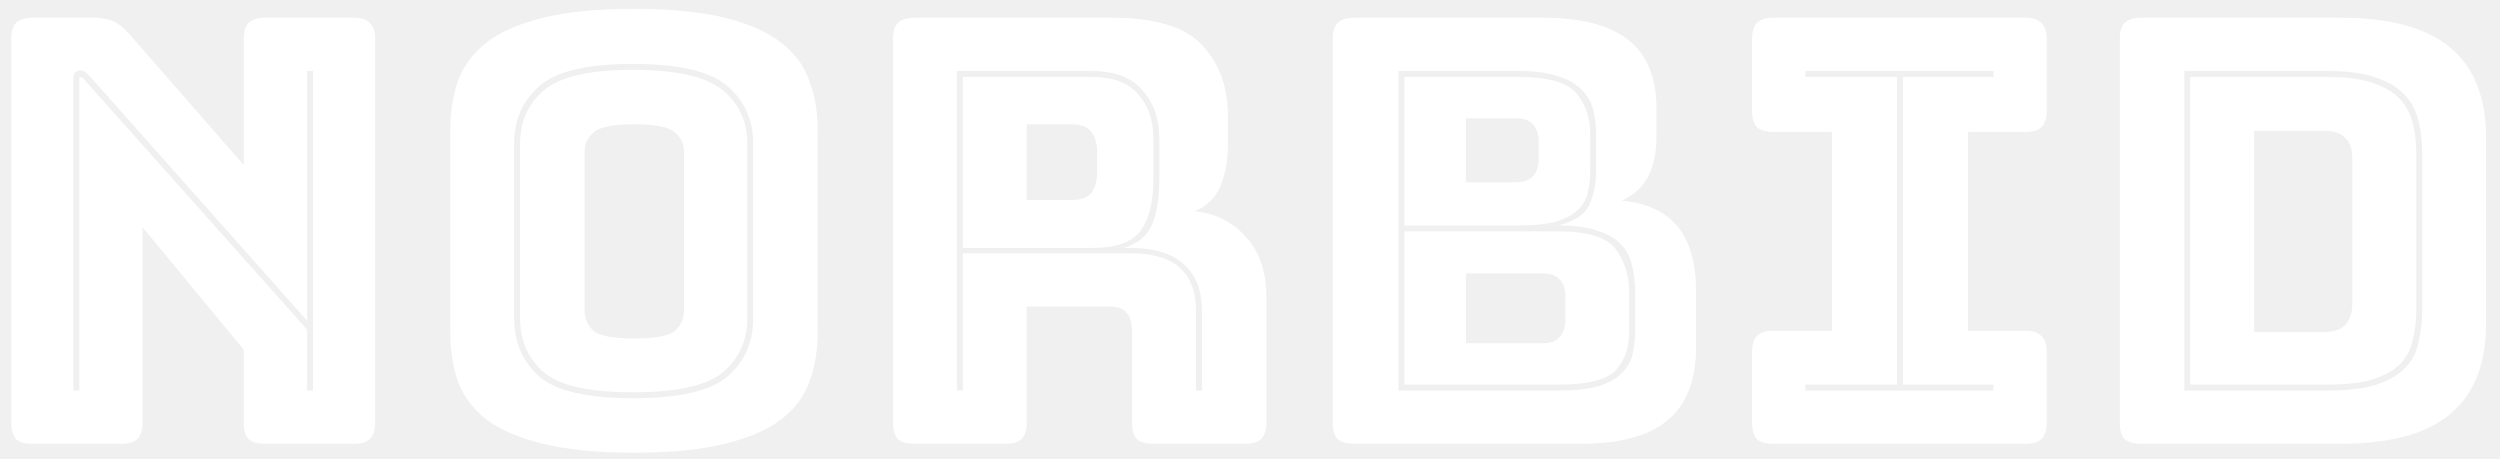
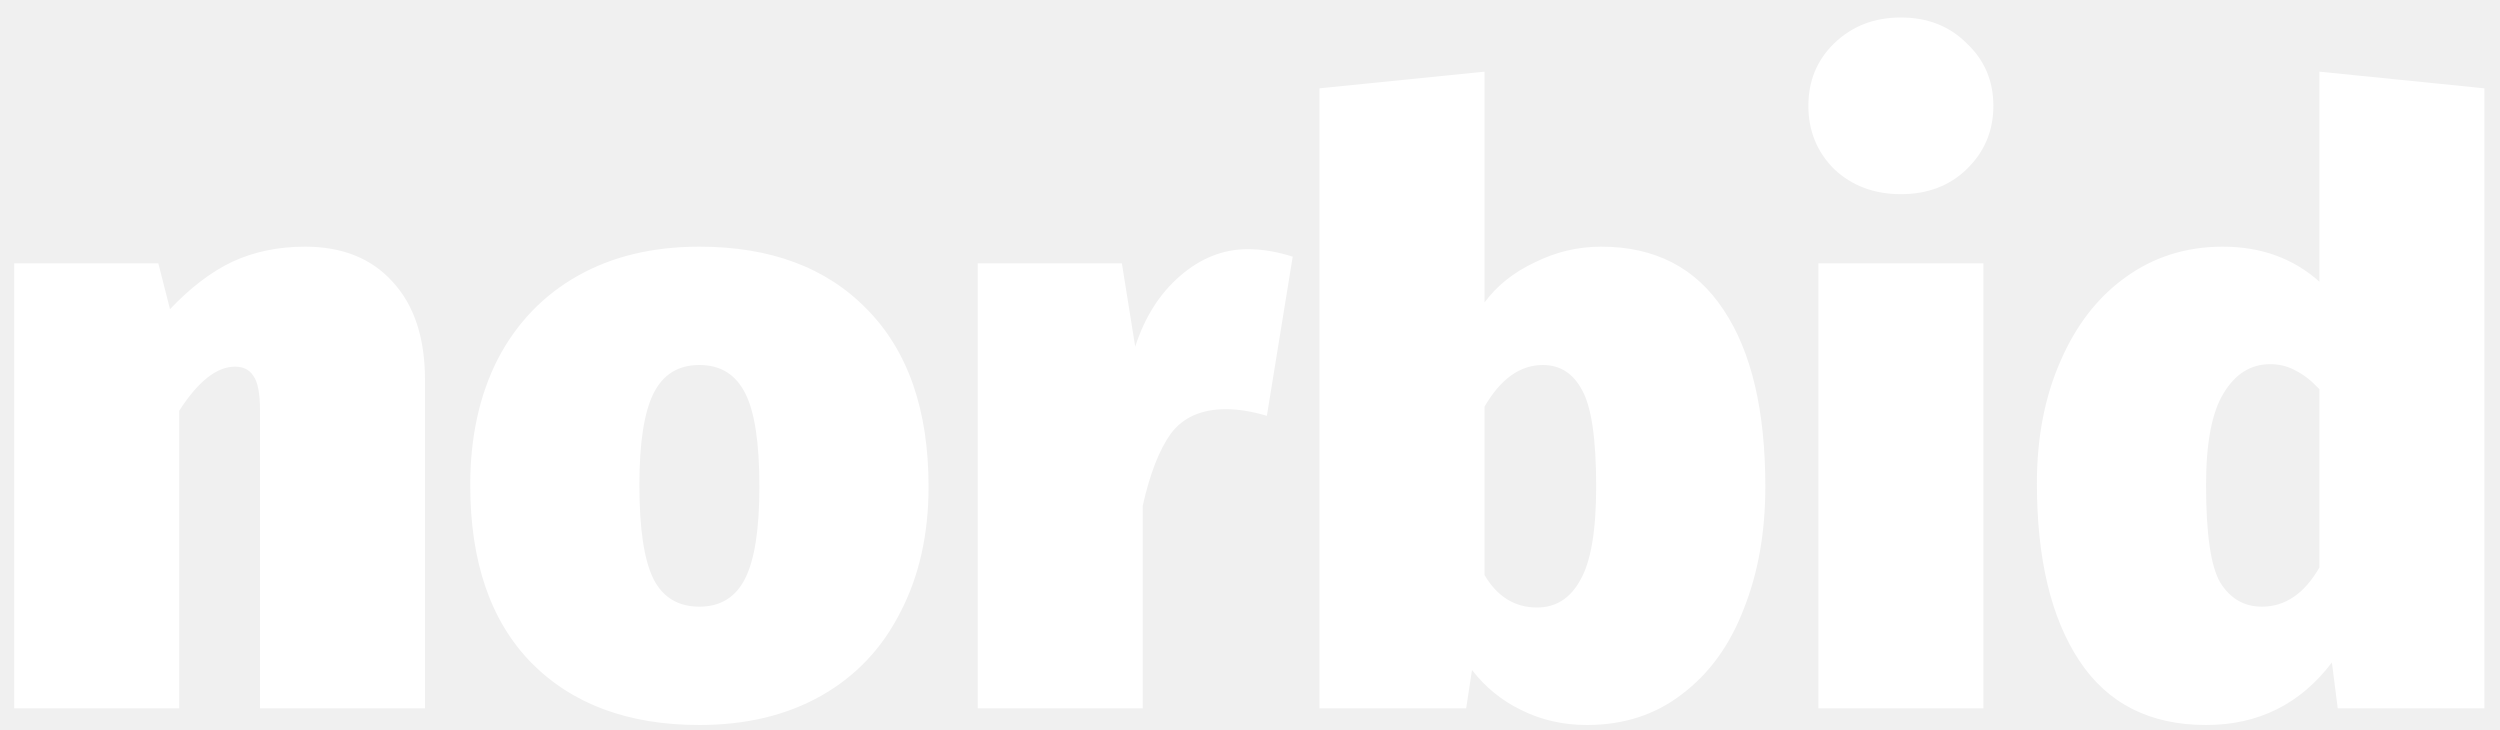
- <svg xmlns="http://www.w3.org/2000/svg" width="169" height="31" viewBox="0 0 169 31" fill="none">
-   <path d="M6.04 5.12C5.907 4.987 5.8 4.893 5.72 4.84C5.64 4.787 5.547 4.76 5.44 4.76C5.333 4.76 5.227 4.8 5.12 4.88C5.013 4.96 4.96 5.08 4.96 5.24V26.4H5.36V5.32C5.36 5.293 5.36 5.267 5.36 5.24C5.387 5.213 5.413 5.2 5.44 5.2C5.467 5.2 5.493 5.213 5.52 5.24C5.573 5.267 5.613 5.293 5.64 5.32L20.76 22.28V26.4H21.16V4.8H20.76V21.68L6.04 5.12ZM8.2 30H2.2C1.693 30 1.32 29.893 1.08 29.68C0.867 29.44 0.76 29.067 0.76 28.56V2.64C0.76 2.133 0.867 1.773 1.08 1.56C1.32 1.32 1.693 1.2 2.2 1.2H6.36C6.867 1.2 7.293 1.28 7.64 1.44C8.013 1.6 8.373 1.88 8.72 2.28L16.48 11.16V2.64C16.48 2.133 16.587 1.773 16.8 1.56C17.04 1.32 17.413 1.2 17.92 1.2H23.92C24.427 1.2 24.787 1.32 25 1.56C25.24 1.773 25.36 2.133 25.36 2.64V28.56C25.36 29.067 25.24 29.44 25 29.68C24.787 29.893 24.427 30 23.92 30H17.92C17.413 30 17.04 29.893 16.8 29.68C16.587 29.44 16.48 29.067 16.48 28.56V23.64L9.64 15.36V28.56C9.64 29.067 9.52 29.44 9.28 29.68C9.067 29.893 8.707 30 8.2 30ZM55.277 22.44C55.277 23.667 55.09 24.787 54.717 25.8C54.37 26.787 53.73 27.64 52.797 28.36C51.891 29.053 50.624 29.6 48.997 30C47.397 30.4 45.357 30.6 42.877 30.6C40.397 30.6 38.344 30.4 36.717 30C35.09 29.6 33.81 29.053 32.877 28.36C31.971 27.64 31.331 26.787 30.957 25.8C30.61 24.787 30.437 23.667 30.437 22.44V8.8C30.437 7.573 30.61 6.467 30.957 5.48C31.331 4.467 31.971 3.6 32.877 2.88C33.81 2.16 35.09 1.6 36.717 1.2C38.344 0.8 40.397 0.6 42.877 0.6C45.357 0.6 47.397 0.8 48.997 1.2C50.624 1.6 51.891 2.16 52.797 2.88C53.73 3.6 54.37 4.467 54.717 5.48C55.09 6.467 55.277 7.573 55.277 8.8V22.44ZM50.917 21.52V9.72C50.917 8.12 50.344 6.827 49.197 5.84C48.05 4.827 45.917 4.32 42.797 4.32C39.677 4.32 37.557 4.827 36.437 5.84C35.317 6.827 34.757 8.12 34.757 9.72V21.52C34.757 23.12 35.317 24.427 36.437 25.44C37.557 26.427 39.677 26.92 42.797 26.92C45.917 26.92 48.05 26.427 49.197 25.44C50.344 24.427 50.917 23.12 50.917 21.52ZM35.157 21.52V9.72C35.157 8.227 35.691 7.027 36.757 6.12C37.824 5.187 39.837 4.72 42.797 4.72C45.757 4.72 47.784 5.187 48.877 6.12C49.971 7.027 50.517 8.227 50.517 9.72V21.52C50.517 23.013 49.971 24.227 48.877 25.16C47.784 26.067 45.757 26.52 42.797 26.52C39.837 26.52 37.824 26.067 36.757 25.16C35.691 24.227 35.157 23.013 35.157 21.52ZM39.517 21C39.517 21.533 39.717 21.987 40.117 22.36C40.517 22.707 41.437 22.88 42.877 22.88C44.317 22.88 45.237 22.707 45.637 22.36C46.037 21.987 46.237 21.533 46.237 21V10.24C46.237 9.733 46.037 9.307 45.637 8.96C45.237 8.587 44.317 8.4 42.877 8.4C41.437 8.4 40.517 8.587 40.117 8.96C39.717 9.307 39.517 9.733 39.517 10.24V21ZM73.809 5.2C75.223 5.2 76.263 5.587 76.929 6.36C77.623 7.133 77.969 8.133 77.969 9.36V12.16C77.969 13.627 77.689 14.76 77.129 15.56C76.569 16.36 75.463 16.76 73.809 16.76H65.089V5.2H73.809ZM69.409 8.4V13.52H72.409C73.103 13.52 73.569 13.347 73.809 13C74.049 12.627 74.169 12.173 74.169 11.64V10.28C74.169 9.747 74.049 9.307 73.809 8.96C73.569 8.587 73.103 8.4 72.409 8.4H69.409ZM65.089 26.4V17.12H76.409C77.929 17.12 79.049 17.453 79.769 18.12C80.489 18.76 80.849 19.733 80.849 21.04V26.4H81.249V21.04C81.249 19.653 80.849 18.6 80.049 17.88C79.249 17.133 78.036 16.76 76.409 16.76H75.969C76.929 16.467 77.569 15.933 77.889 15.16C78.209 14.36 78.369 13.347 78.369 12.12V9.36C78.369 8.053 77.996 6.973 77.249 6.12C76.503 5.24 75.356 4.8 73.809 4.8H64.689V26.4H65.089ZM67.969 30H61.809C61.303 30 60.929 29.893 60.689 29.68C60.476 29.44 60.369 29.067 60.369 28.56V2.64C60.369 2.133 60.476 1.773 60.689 1.56C60.929 1.32 61.303 1.2 61.809 1.2H75.129C78.116 1.2 80.169 1.827 81.289 3.08C82.436 4.307 83.009 5.907 83.009 7.88V9.72C83.009 10.84 82.836 11.8 82.489 12.6C82.169 13.373 81.596 13.933 80.769 14.28C82.209 14.44 83.369 15.027 84.249 16.04C85.156 17.053 85.609 18.4 85.609 20.08V28.56C85.609 29.067 85.489 29.44 85.249 29.68C85.036 29.893 84.676 30 84.169 30H77.969C77.463 30 77.089 29.893 76.849 29.68C76.636 29.44 76.529 29.067 76.529 28.56V22.44C76.529 21.853 76.409 21.427 76.169 21.16C75.956 20.867 75.569 20.72 75.009 20.72H69.409V28.56C69.409 29.067 69.289 29.44 69.049 29.68C68.836 29.893 68.476 30 67.969 30ZM106.896 30H91.536C91.029 30 90.656 29.893 90.416 29.68C90.203 29.44 90.096 29.067 90.096 28.56V2.64C90.096 2.133 90.203 1.773 90.416 1.56C90.656 1.32 91.029 1.2 91.536 1.2H104.296C106.909 1.2 108.843 1.707 110.096 2.72C111.349 3.707 111.976 5.24 111.976 7.32V9.24C111.976 10.36 111.776 11.28 111.376 12C111.003 12.693 110.416 13.213 109.616 13.56C111.323 13.72 112.589 14.307 113.416 15.32C114.243 16.333 114.656 17.813 114.656 19.76V23.44C114.656 25.68 114.016 27.333 112.736 28.4C111.483 29.467 109.536 30 106.896 30ZM94.536 26.4H105.296C106.416 26.4 107.323 26.307 108.016 26.12C108.709 25.907 109.229 25.627 109.576 25.28C109.949 24.933 110.203 24.52 110.336 24.04C110.469 23.533 110.536 22.987 110.536 22.4V19.84C110.536 19.173 110.469 18.56 110.336 18C110.229 17.44 109.989 16.96 109.616 16.56C109.243 16.133 108.709 15.813 108.016 15.6C107.323 15.36 106.429 15.24 105.336 15.24C106.483 14.947 107.189 14.467 107.456 13.8C107.749 13.133 107.896 12.4 107.896 11.6V9.04C107.896 8.453 107.829 7.907 107.696 7.4C107.563 6.893 107.309 6.453 106.936 6.08C106.563 5.68 106.029 5.373 105.336 5.16C104.643 4.92 103.749 4.8 102.656 4.8H94.536V26.4ZM102.656 5.2C104.656 5.2 105.963 5.573 106.576 6.32C107.189 7.067 107.496 7.973 107.496 9.04V11.6C107.496 12.08 107.443 12.547 107.336 13C107.256 13.427 107.043 13.813 106.696 14.16C106.376 14.48 105.896 14.747 105.256 14.96C104.616 15.147 103.749 15.24 102.656 15.24H94.936V5.2H102.656ZM99.096 8V12.32H102.496C103.003 12.32 103.376 12.187 103.616 11.92C103.883 11.653 104.016 11.253 104.016 10.72V9.6C104.016 9.067 103.883 8.667 103.616 8.4C103.376 8.133 103.003 8 102.496 8H99.096ZM105.336 15.64C107.336 15.64 108.629 16.04 109.216 16.84C109.829 17.64 110.136 18.64 110.136 19.84V22.4C110.136 23.493 109.829 24.373 109.216 25.04C108.603 25.68 107.296 26 105.296 26H94.936V15.64H105.336ZM99.096 18.48V23.2H104.296C104.803 23.2 105.176 23.067 105.416 22.8C105.683 22.533 105.816 22.133 105.816 21.6V20.04C105.816 19.507 105.683 19.12 105.416 18.88C105.176 18.613 104.803 18.48 104.296 18.48H99.096ZM119.88 30C119.374 30 119 29.893 118.76 29.68C118.547 29.44 118.44 29.067 118.44 28.56V23.8C118.44 23.293 118.547 22.933 118.76 22.72C119 22.48 119.374 22.36 119.88 22.36H123.84V8.92H119.88C119.374 8.92 119 8.813 118.76 8.6C118.547 8.36 118.44 7.987 118.44 7.48V2.64C118.44 2.133 118.547 1.773 118.76 1.56C119 1.32 119.374 1.2 119.88 1.2H136.92C137.427 1.2 137.787 1.32 138 1.56C138.24 1.773 138.36 2.133 138.36 2.64V7.48C138.36 7.987 138.24 8.36 138 8.6C137.787 8.813 137.427 8.92 136.92 8.92H133.04V22.36H136.92C137.427 22.36 137.787 22.48 138 22.72C138.24 22.933 138.36 23.293 138.36 23.8V28.56C138.36 29.067 138.24 29.44 138 29.68C137.787 29.893 137.427 30 136.92 30H119.88ZM134.76 26.4V26H128.64V5.2H134.76V4.8H122.04V5.2H128.24V26H122.04V26.4H134.76ZM158.219 30H144.739C144.232 30 143.859 29.893 143.619 29.68C143.406 29.44 143.299 29.067 143.299 28.56V2.64C143.299 2.133 143.406 1.773 143.619 1.56C143.859 1.32 144.232 1.2 144.739 1.2H158.219C161.552 1.2 164.019 1.867 165.619 3.2C167.246 4.533 168.059 6.587 168.059 9.36V21.84C168.059 24.613 167.246 26.667 165.619 28C164.019 29.333 161.552 30 158.219 30ZM147.659 26.4H157.339C158.699 26.4 159.806 26.267 160.659 26C161.512 25.707 162.166 25.32 162.619 24.84C163.072 24.36 163.366 23.787 163.499 23.12C163.659 22.453 163.739 21.733 163.739 20.96V10.36C163.739 9.587 163.659 8.867 163.499 8.2C163.339 7.507 163.032 6.92 162.579 6.44C162.126 5.933 161.472 5.533 160.619 5.24C159.792 4.947 158.699 4.8 157.339 4.8H147.659V26.4ZM157.339 5.2C158.592 5.2 159.606 5.333 160.379 5.6C161.179 5.867 161.792 6.227 162.219 6.68C162.646 7.133 162.939 7.68 163.099 8.32C163.259 8.96 163.339 9.64 163.339 10.36V20.96C163.339 21.68 163.259 22.36 163.099 23C162.966 23.613 162.686 24.147 162.259 24.6C161.832 25.027 161.219 25.373 160.419 25.64C159.646 25.88 158.619 26 157.339 26H148.059V5.2H157.339ZM152.379 8.84V22.44H157.139C157.779 22.44 158.246 22.28 158.539 21.96C158.859 21.64 159.019 21.147 159.019 20.48V10.76C159.019 10.093 158.859 9.613 158.539 9.32C158.246 9 157.779 8.84 157.139 8.84H152.379Z" fill="white" />
+ <svg xmlns="http://www.w3.org/2000/svg" width="120" height="35" viewBox="0 0 120 35" fill="none">
+   <path d="M14.64 11.84C16.427 11.84 17.827 12.4 18.84 13.52C19.88 14.64 20.4 16.213 20.4 18.24V34H12.48V19.68C12.48 18.88 12.373 18.333 12.16 18.04C11.973 17.747 11.68 17.6 11.28 17.6C10.4 17.6 9.507 18.307 8.6 19.72V34H0.68V12.64H7.6L8.16 14.84C9.147 13.8 10.147 13.04 11.16 12.56C12.2 12.08 13.36 11.84 14.64 11.84ZM33.571 11.84C36.984 11.84 39.664 12.84 41.611 14.84C43.584 16.84 44.571 19.68 44.571 23.36C44.571 25.653 44.117 27.667 43.211 29.4C42.331 31.133 41.064 32.467 39.411 33.4C37.757 34.333 35.811 34.8 33.571 34.8C30.157 34.8 27.464 33.8 25.491 31.8C23.544 29.8 22.571 26.96 22.571 23.28C22.571 20.987 23.011 18.973 23.891 17.24C24.797 15.507 26.077 14.173 27.731 13.24C29.384 12.307 31.331 11.84 33.571 11.84ZM33.571 17.52C32.557 17.52 31.824 17.973 31.371 18.88C30.917 19.787 30.691 21.253 30.691 23.28C30.691 25.387 30.917 26.893 31.371 27.8C31.824 28.68 32.557 29.12 33.571 29.12C34.584 29.12 35.317 28.667 35.771 27.76C36.224 26.853 36.451 25.387 36.451 23.36C36.451 21.253 36.224 19.76 35.771 18.88C35.317 17.973 34.584 17.52 33.571 17.52ZM59.89 11.96C60.583 11.96 61.303 12.08 62.05 12.32L60.81 19.96C60.09 19.747 59.437 19.64 58.85 19.64C57.677 19.64 56.797 20.027 56.21 20.8C55.65 21.573 55.197 22.733 54.85 24.28V34H46.93V12.64H53.85L54.49 16.64C54.943 15.227 55.663 14.093 56.65 13.24C57.637 12.387 58.717 11.96 59.89 11.96ZM76.856 11.84C79.443 11.84 81.403 12.853 82.736 14.88C84.07 16.88 84.736 19.707 84.736 23.36C84.736 25.547 84.39 27.507 83.696 29.24C83.03 30.973 82.043 32.333 80.736 33.32C79.456 34.307 77.936 34.8 76.176 34.8C75.03 34.8 73.976 34.56 73.016 34.08C72.083 33.627 71.296 32.987 70.656 32.16L70.376 34H63.336V4.24L71.256 3.44V14.52C71.843 13.72 72.643 13.08 73.656 12.6C74.67 12.093 75.736 11.84 76.856 11.84ZM73.776 29.16C74.683 29.16 75.376 28.72 75.856 27.84C76.363 26.96 76.616 25.467 76.616 23.36C76.616 21.067 76.39 19.52 75.936 18.72C75.51 17.92 74.883 17.52 74.056 17.52C72.963 17.52 72.03 18.187 71.256 19.52V27.6C71.87 28.64 72.71 29.16 73.776 29.16ZM95.202 12.64V34H87.282V12.64H95.202ZM91.242 0.84C92.522 0.84 93.575 1.253 94.402 2.08C95.255 2.88 95.682 3.88 95.682 5.08C95.682 6.28 95.255 7.293 94.402 8.12C93.575 8.92 92.522 9.32 91.242 9.32C89.962 9.32 88.895 8.92 88.042 8.12C87.215 7.293 86.802 6.28 86.802 5.08C86.802 3.88 87.215 2.88 88.042 2.08C88.895 1.253 89.962 0.84 91.242 0.84ZM119.251 4.24V34H112.211L111.931 31.8C110.411 33.8 108.397 34.8 105.891 34.8C103.197 34.8 101.171 33.773 99.811 31.72C98.451 29.667 97.771 26.827 97.771 23.2C97.771 21.013 98.144 19.067 98.891 17.36C99.637 15.627 100.677 14.28 102.011 13.32C103.371 12.333 104.931 11.84 106.691 11.84C108.531 11.84 110.077 12.4 111.331 13.52V3.44L119.251 4.24ZM108.571 29.12C109.691 29.12 110.611 28.493 111.331 27.24V18.68C110.957 18.28 110.584 17.987 110.211 17.8C109.837 17.587 109.424 17.48 108.971 17.48C108.037 17.48 107.291 17.947 106.731 18.88C106.171 19.787 105.891 21.253 105.891 23.28C105.891 25.627 106.117 27.187 106.571 27.96C107.051 28.733 107.717 29.12 108.571 29.12Z" fill="white" />
</svg>
